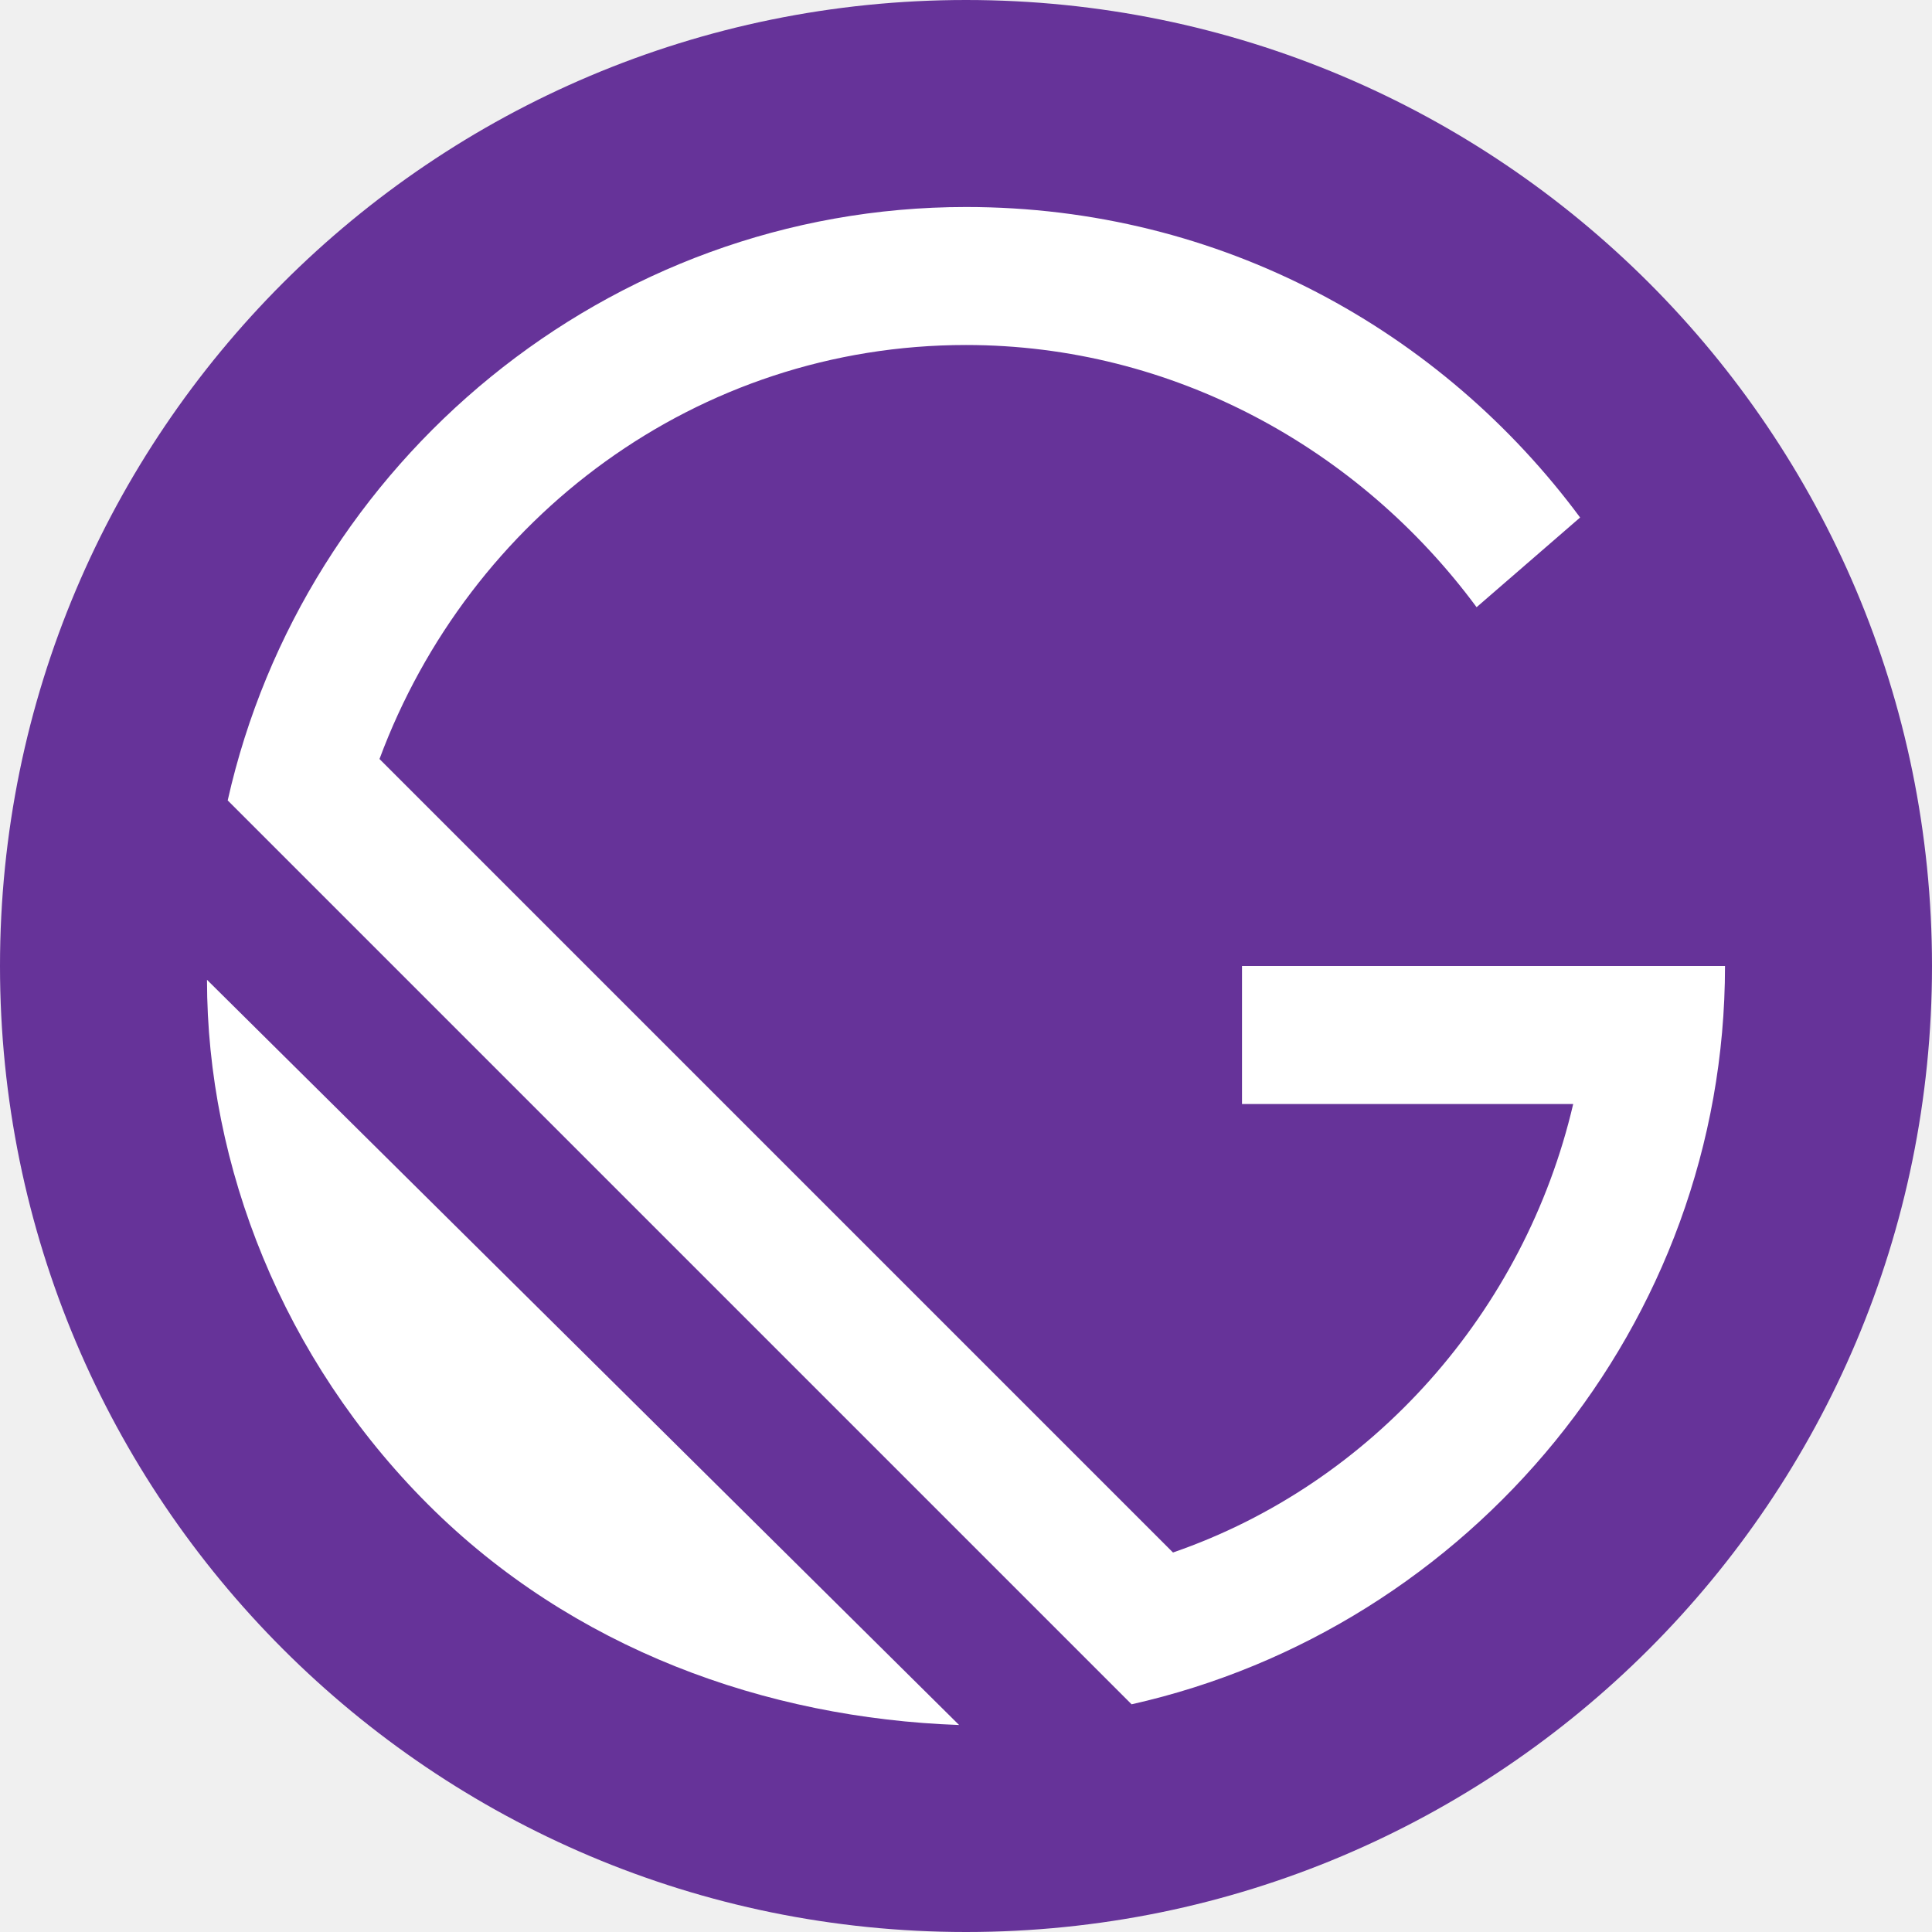
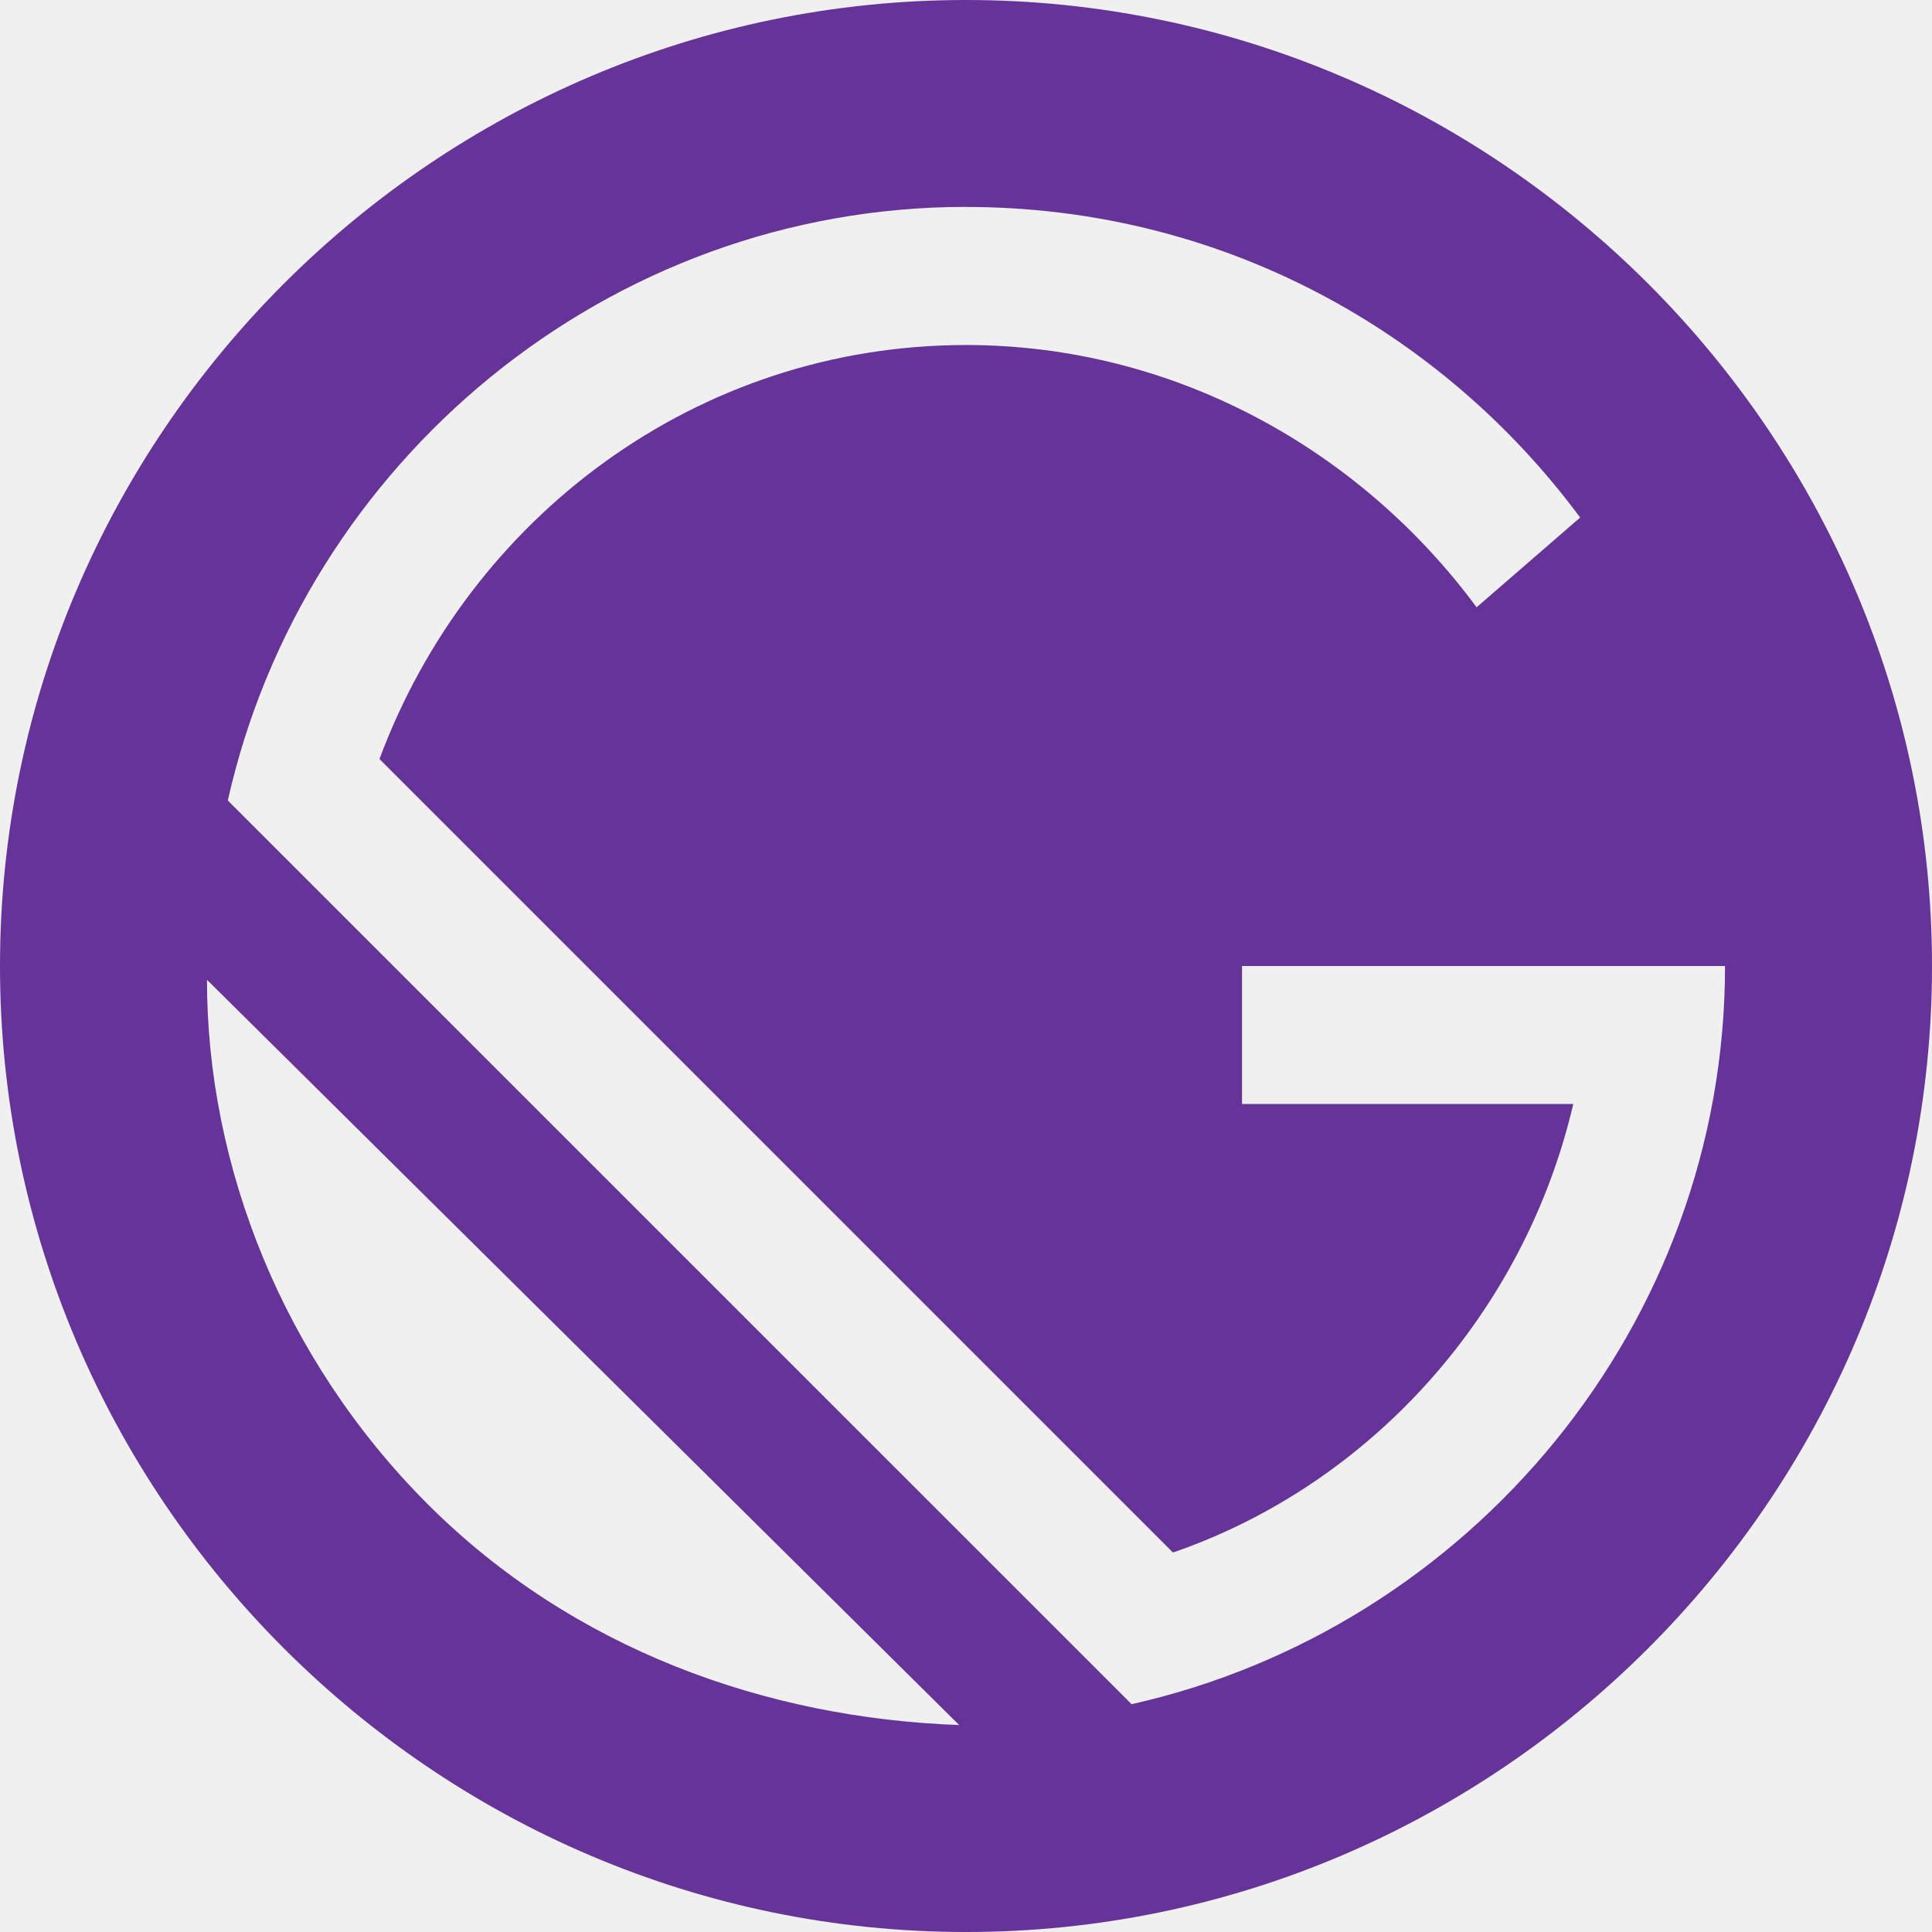
- <svg xmlns="http://www.w3.org/2000/svg" viewBox="0 0 28 28">
-   <circle cx="14" cy="14" r="14" fill="#663399" />
-   <path d="M6.2 21.8C4.1 19.7 3 16.9 3 14.2L13.9 25c-2.8-.1-5.6-1.1-7.7-3.2zm10.2 2.9L3.3 11.6C4.4 6.7 8.8 3 14 3c3.7 0 6.9 1.8 8.9 4.5l-1.5 1.3C19.7 6.5 17 5 14 5c-3.9 0-7.2 2.5-8.5 6L17 22.5c2.9-1 5.1-3.5 5.8-6.5H18v-2h7c0 5.2-3.7 9.6-8.6 10.7z" fill="white" />
+ <svg xmlns="http://www.w3.org/2000/svg" fill="#663399" role="img" viewBox="0 0 24 24">
+   <path d="M12 0C5.4 0 0 5.4 0 12s5.4 12 12 12 12-5.4 12-12S18.6 0 12 0zm0 2.571c3.171 0 5.915 1.543 7.629 3.858l-1.286 1.115C16.886 5.572 14.571 4.286 12 4.286c-3.343 0-6.171 2.143-7.286 5.143l9.857 9.857c2.486-.857 4.373-3 4.973-5.572h-4.115V12h6c0 4.457-3.172 8.228-7.372 9.17L2.83 9.944C3.772 5.743 7.543 2.57 12 2.57zm-9.429 9.6l9.344 9.258c-2.4-.086-4.801-.943-6.601-2.743-1.8-1.8-2.743-4.201-2.743-6.515z" />
</svg>
